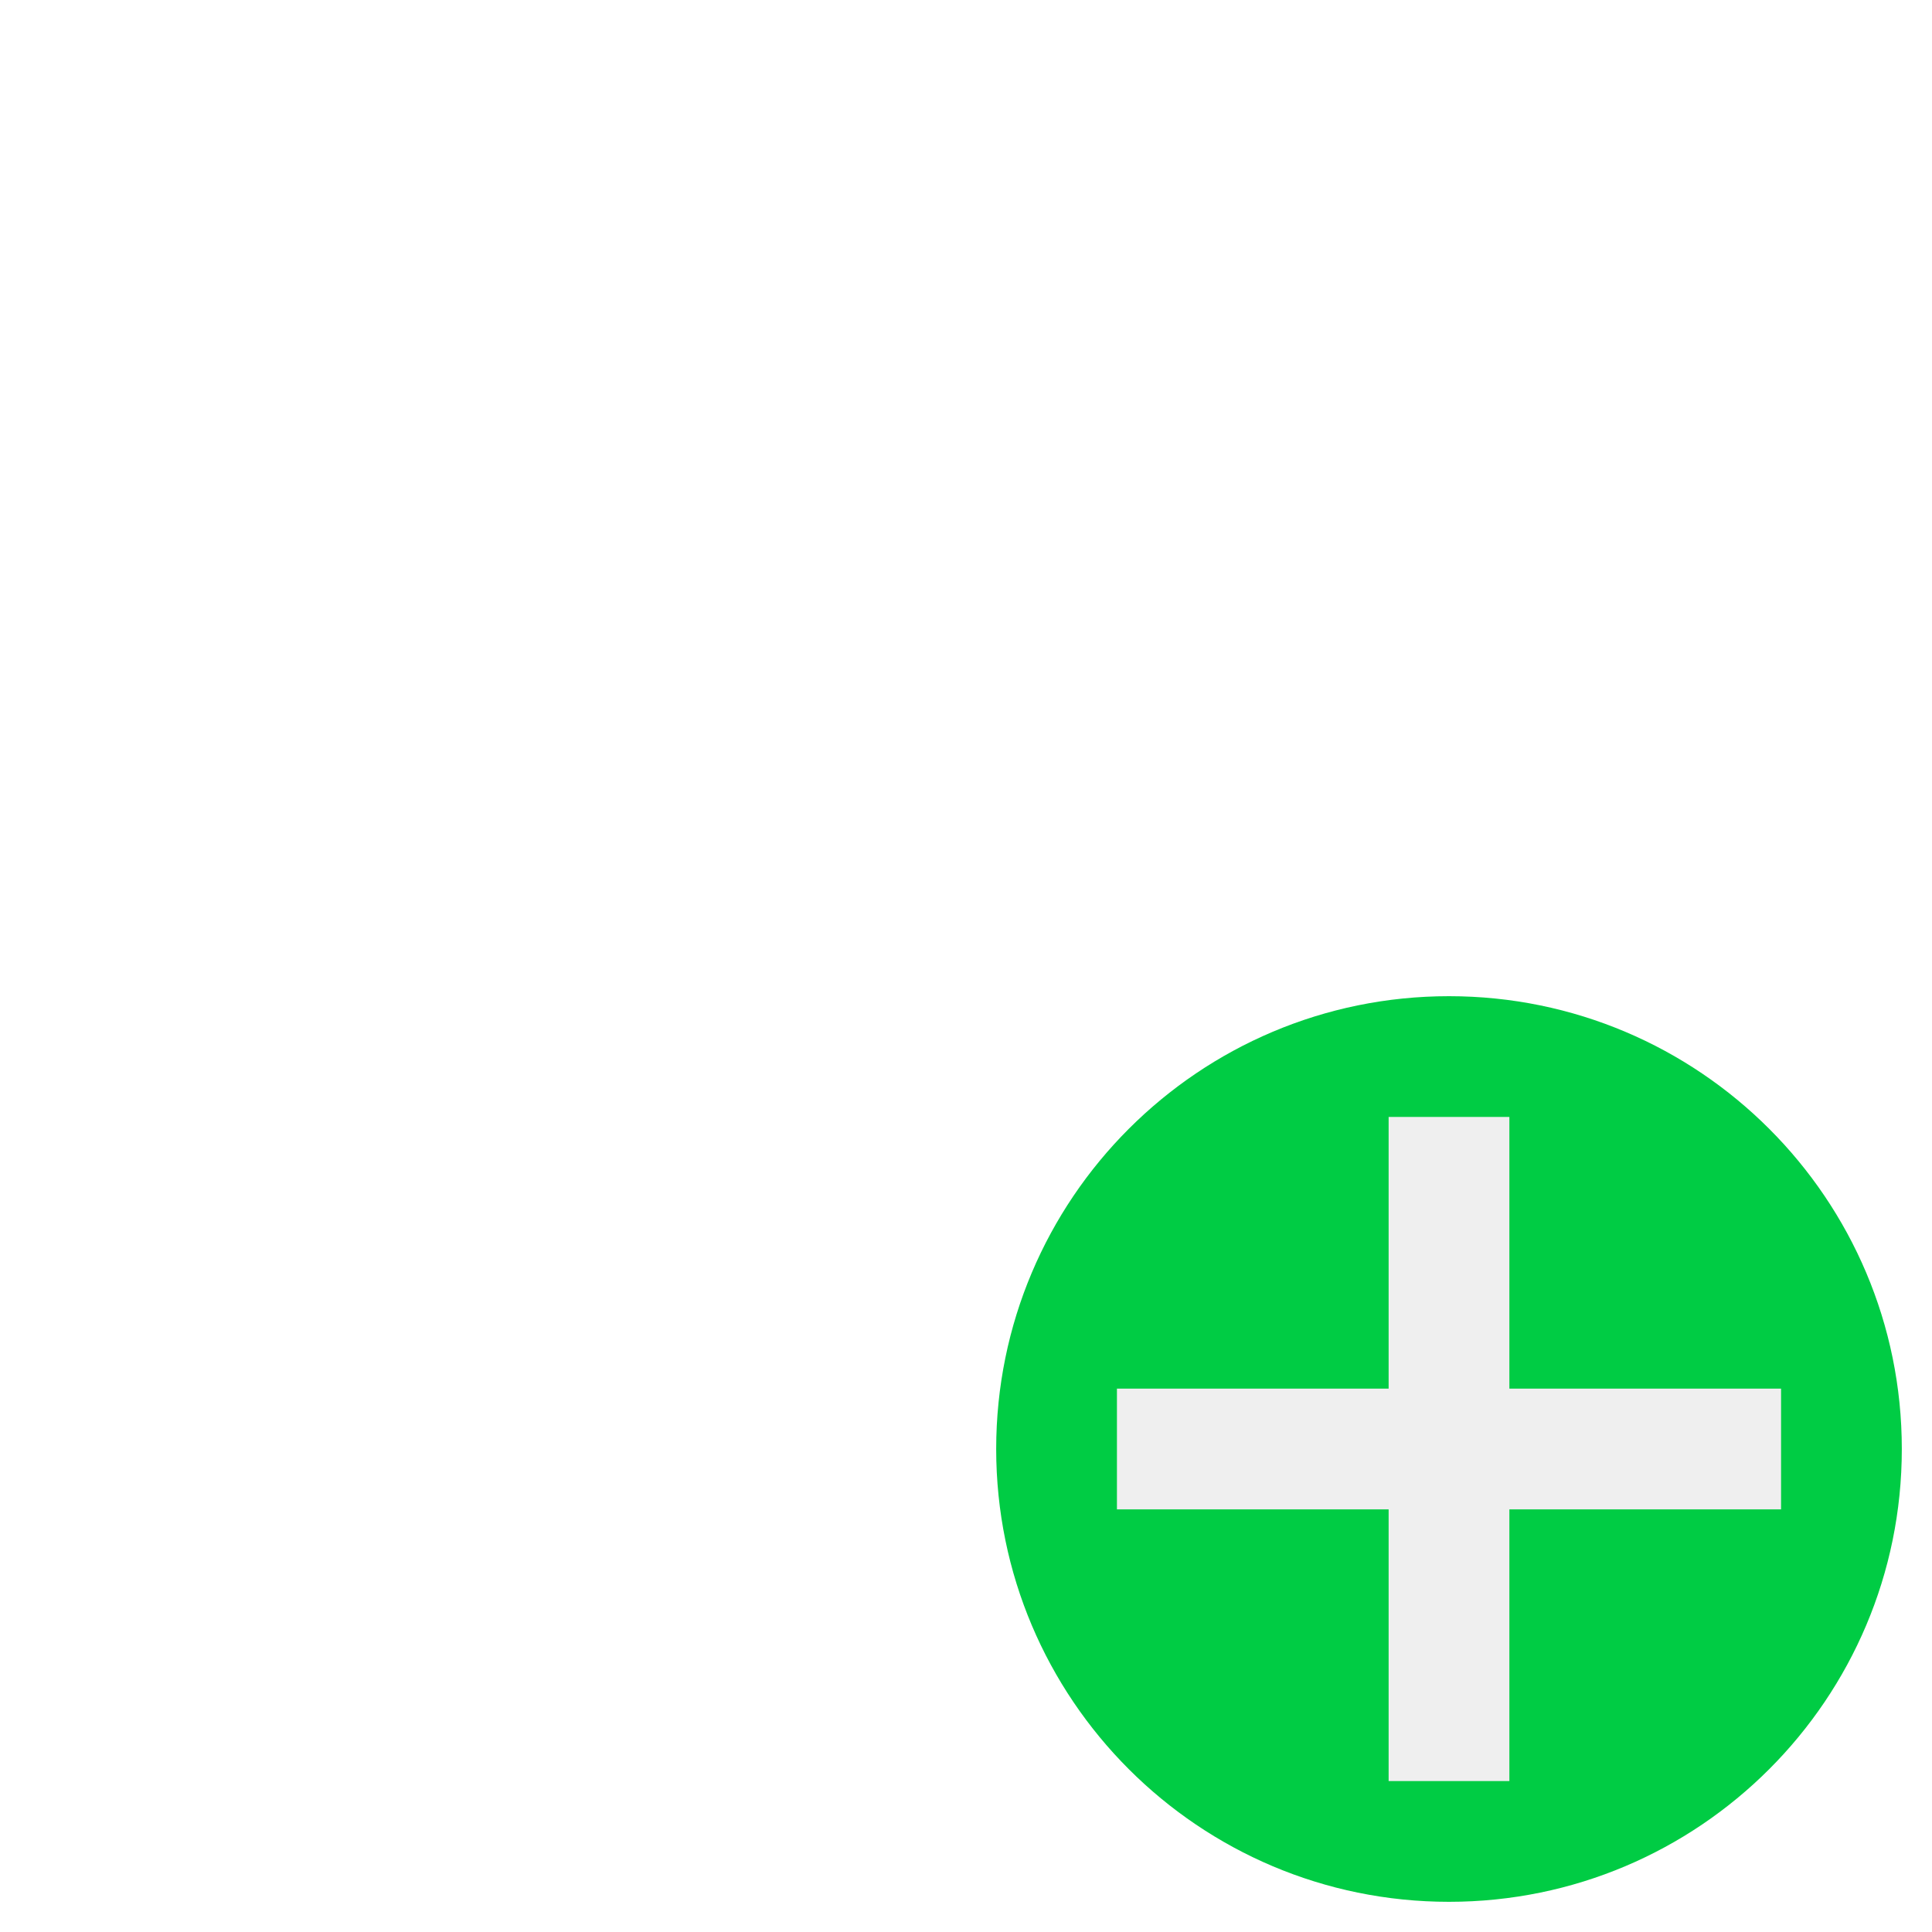
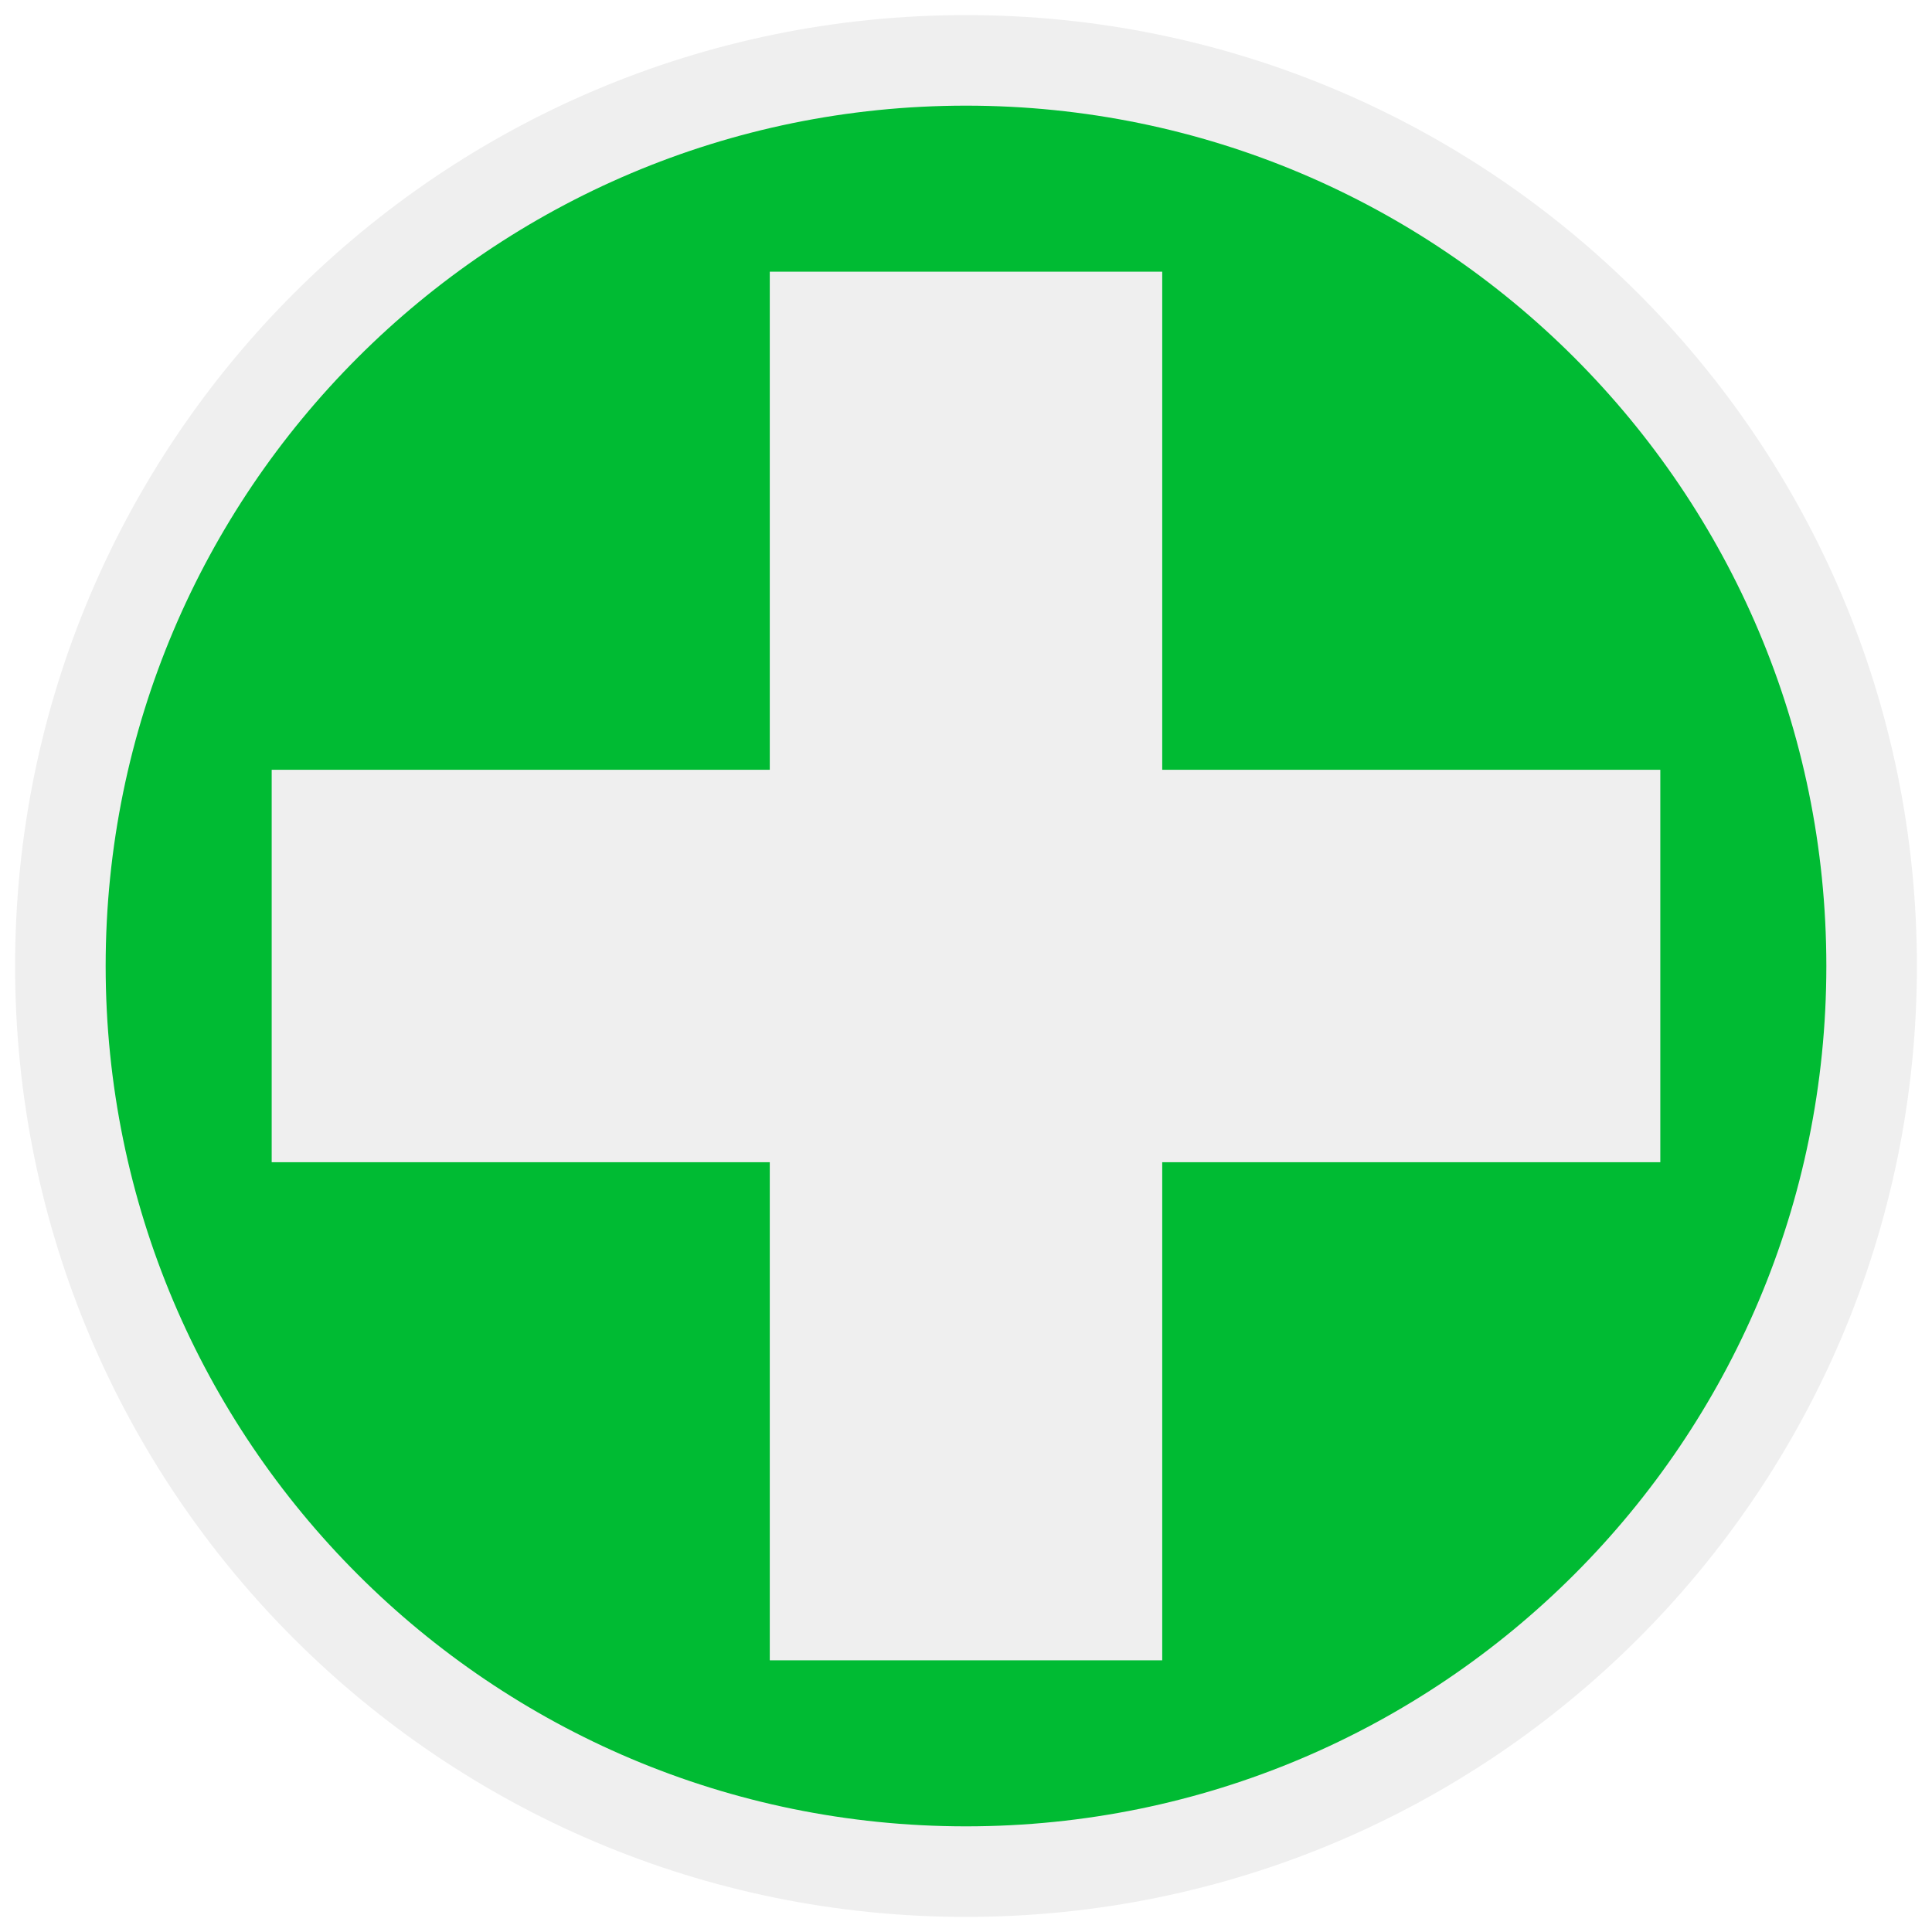
<svg xmlns="http://www.w3.org/2000/svg" width="128" height="128">
  <style type="text/css">
  
-   circle.keyhole { fill: #0c4; stroke: none; }
-   path { stroke-width: 8px; stroke: #efefef; }
+   .shield { fill: #0b3; stroke: #efefef; stroke-width: 6px;  }
+   path { stroke-width: 26px; stroke: #efefef; }
  
 </style>
-   <circle class="keyhole" cx="96" cy="96" r="30" />
-   <path d="M74,96 H118" />
-   <path d="M96,74 V118" />
+   <circle class="shield" cx="64" cy="64" r="60" />
+   <path d="M18,64 H110" />
+   <path d="M64,18 V110" />
</svg>
